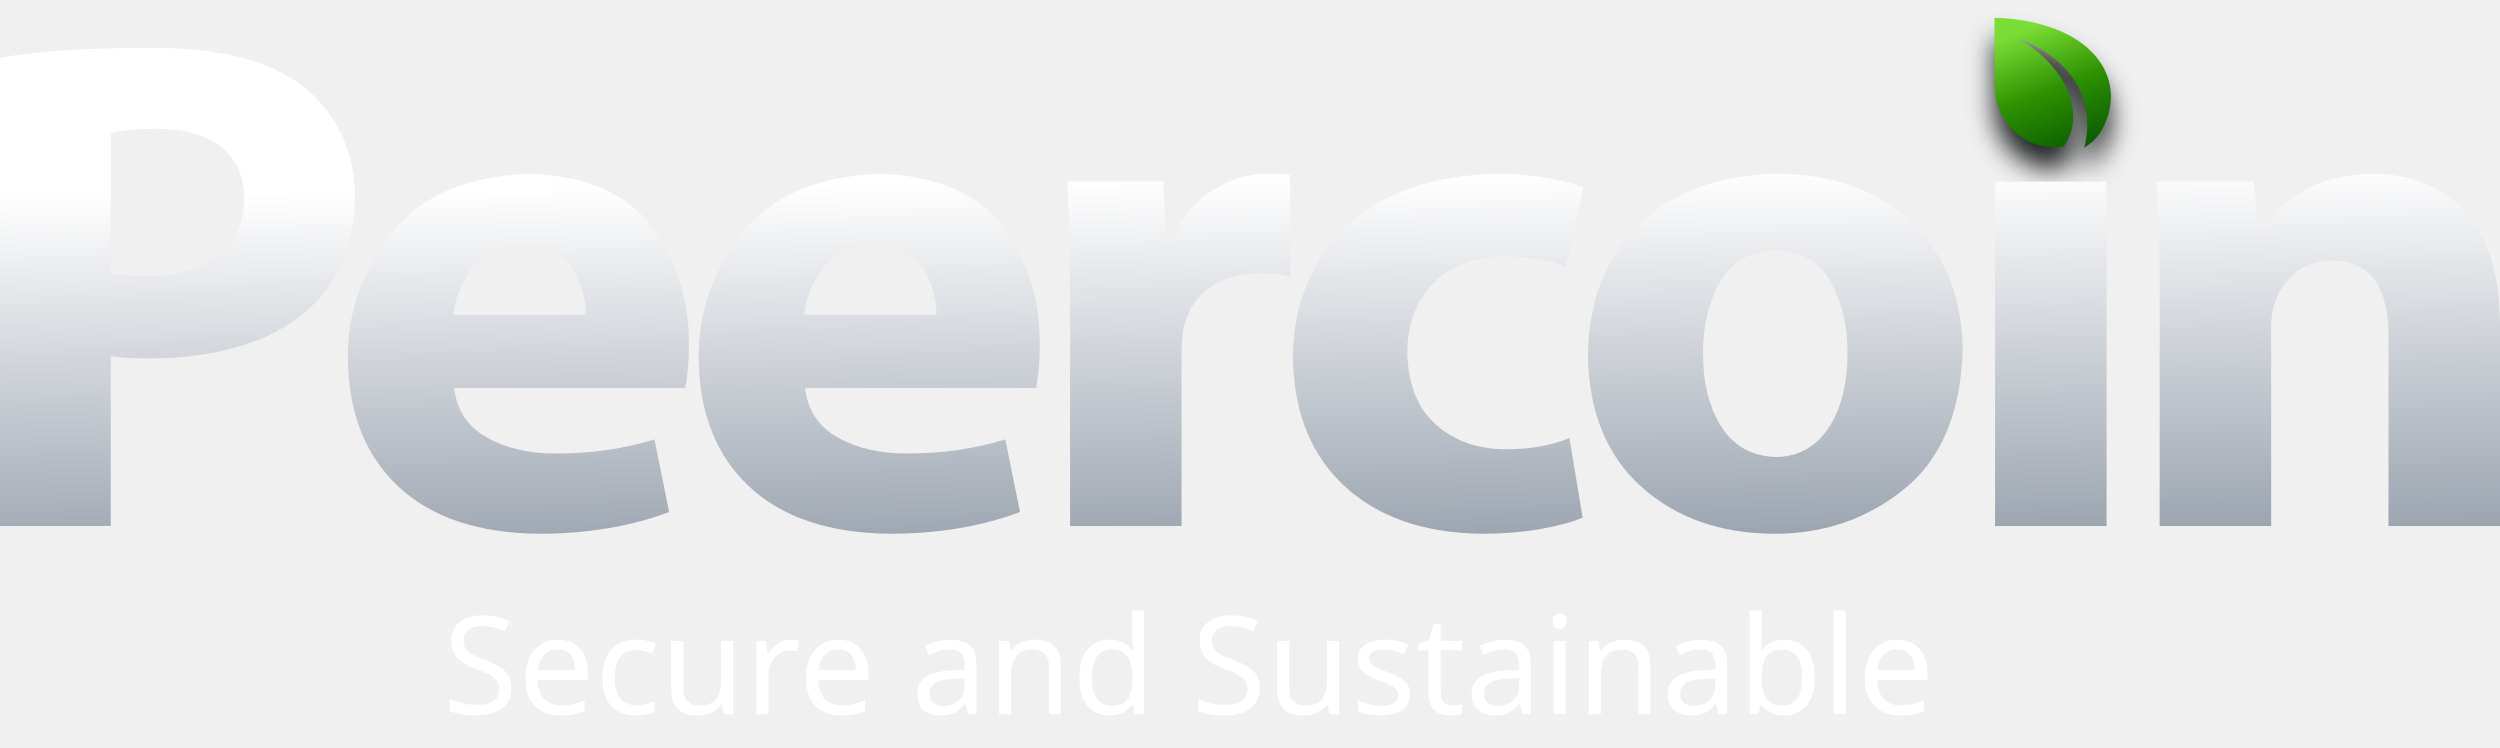
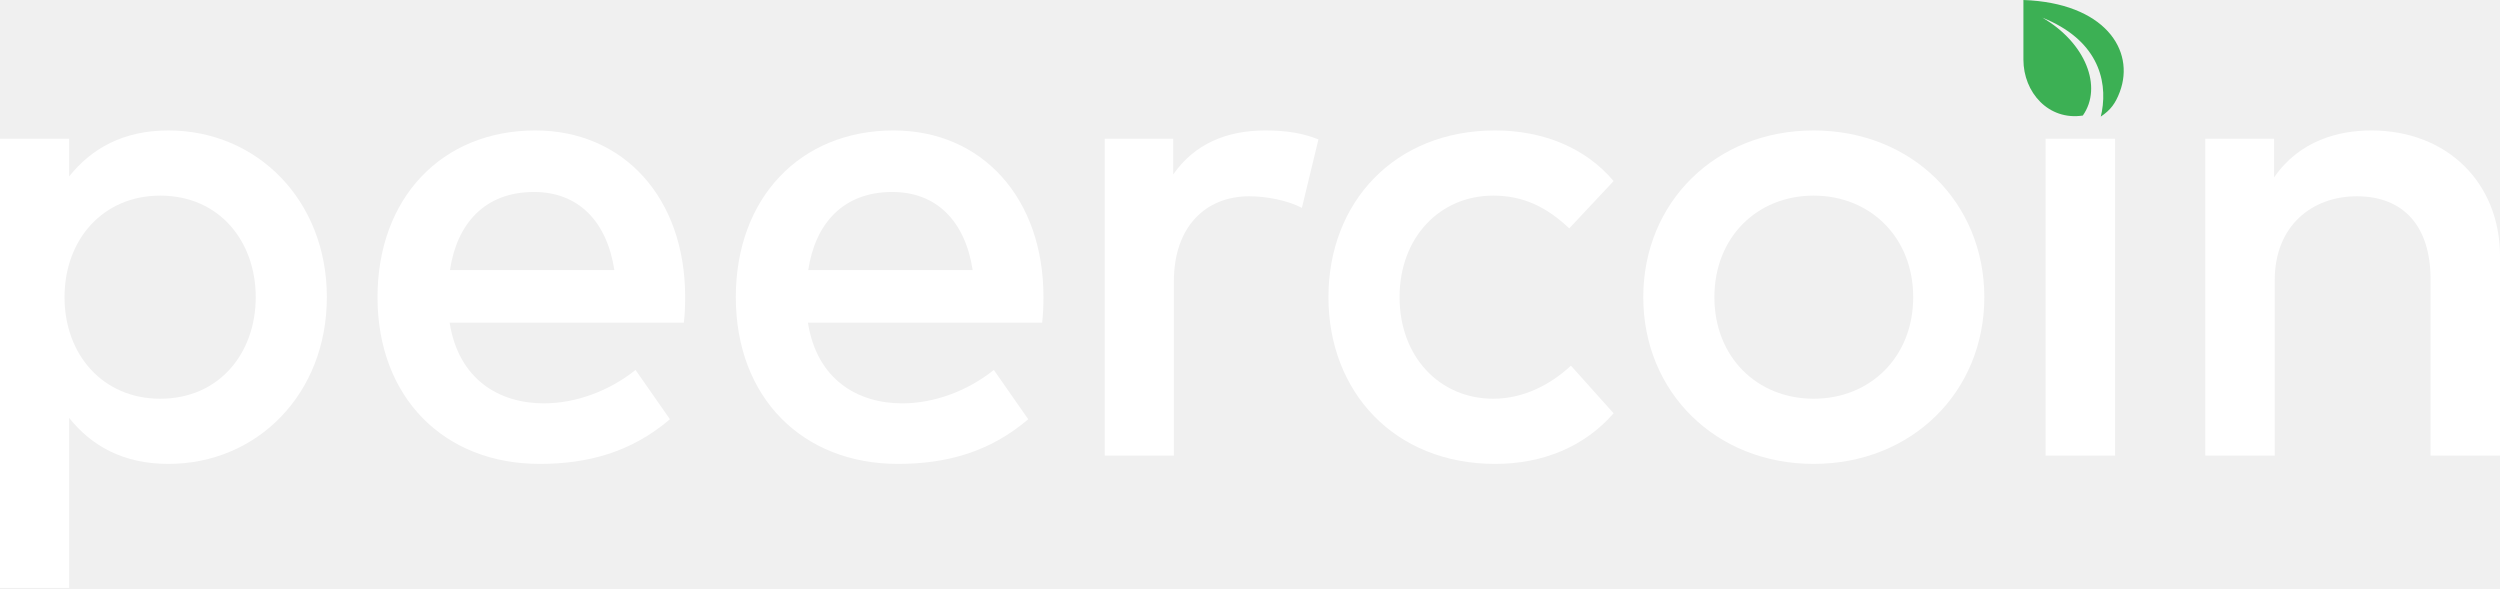
- <svg xmlns="http://www.w3.org/2000/svg" xmlns:xlink="http://www.w3.org/1999/xlink" width="585.975" height="175.22" id="svg6436" version="1.1">
-   <defs id="defs6438">
-     <linearGradient xlink:href="#linearGradient5411" id="linearGradient6504" gradientUnits="userSpaceOnUse" gradientTransform="matrix(0.2502615,0,0,0.2502615,453.8789,531.3059)" x1="788.379" y1="-2272.546" x2="772.692" y2="-2309.96" />
-     <linearGradient id="linearGradient5411">
-       <stop style="stop-color:#0b5d00;stop-opacity:1;" offset="0" id="stop5413" />
-       <stop id="stop5419" offset="0.5" style="stop-color:#2e9300;stop-opacity:1;" />
-       <stop style="stop-color:#7add36;stop-opacity:1;" offset="1" id="stop5415" />
-     </linearGradient>
-     <linearGradient xlink:href="#linearGradient5782" id="linearGradient6506" gradientUnits="userSpaceOnUse" gradientTransform="matrix(0.8719674,0,0,0.8719674,-526.1536,72.72001)" x1="1254" y1="-91.638" x2="1253" y2="-159.638" />
-     <linearGradient id="linearGradient5782">
-       <stop style="stop-color:#0e0e0e;stop-opacity:1;" offset="0" id="stop5784" />
-       <stop id="stop5790" offset="0.5" style="stop-color:#41464a;stop-opacity:1;" />
-       <stop style="stop-color:#5e666d;stop-opacity:1;" offset="1" id="stop5786" />
-     </linearGradient>
-     <linearGradient xlink:href="#linearGradient5782" id="linearGradient6508" gradientUnits="userSpaceOnUse" gradientTransform="matrix(0.8719674,0,0,0.8719674,-527.4814,72.72001)" x1="1254" y1="-91.638" x2="1253" y2="-159.638" />
-     <linearGradient id="linearGradient6977">
-       <stop style="stop-color:#0e0e0e;stop-opacity:1;" offset="0" id="stop6979" />
-       <stop id="stop6981" offset="0.5" style="stop-color:#41464a;stop-opacity:1;" />
-       <stop style="stop-color:#5e666d;stop-opacity:1;" offset="1" id="stop6983" />
-     </linearGradient>
-     <linearGradient xlink:href="#linearGradient5782" id="linearGradient6510" gradientUnits="userSpaceOnUse" gradientTransform="matrix(0.8719674,0,0,0.8719674,-527.4814,72.72001)" x1="1254" y1="-91.638" x2="1253" y2="-159.638" />
-     <linearGradient id="linearGradient6986">
-       <stop style="stop-color:#0e0e0e;stop-opacity:1;" offset="0" id="stop6988" />
-       <stop id="stop6990" offset="0.5" style="stop-color:#41464a;stop-opacity:1;" />
-       <stop style="stop-color:#5e666d;stop-opacity:1;" offset="1" id="stop6992" />
-     </linearGradient>
-     <linearGradient xlink:href="#linearGradient5782" id="linearGradient6512" gradientUnits="userSpaceOnUse" gradientTransform="matrix(0.8719674,0,0,0.8719674,-527.4814,72.72001)" x1="1254" y1="-91.638" x2="1253" y2="-159.638" />
-     <linearGradient id="linearGradient6995">
-       <stop style="stop-color:#0e0e0e;stop-opacity:1;" offset="0" id="stop6997" />
-       <stop id="stop6999" offset="0.5" style="stop-color:#41464a;stop-opacity:1;" />
-       <stop style="stop-color:#5e666d;stop-opacity:1;" offset="1" id="stop7001" />
-     </linearGradient>
-     <linearGradient xlink:href="#linearGradient5782" id="linearGradient6514" gradientUnits="userSpaceOnUse" gradientTransform="matrix(0.8719674,0,0,0.8719674,-527.4814,72.72001)" x1="1254" y1="-91.638" x2="1253" y2="-159.638" />
-     <linearGradient id="linearGradient7004">
-       <stop style="stop-color:#0e0e0e;stop-opacity:1;" offset="0" id="stop7006" />
-       <stop id="stop7008" offset="0.5" style="stop-color:#41464a;stop-opacity:1;" />
-       <stop style="stop-color:#5e666d;stop-opacity:1;" offset="1" id="stop7010" />
-     </linearGradient>
-     <linearGradient xlink:href="#linearGradient5782" id="linearGradient6516" gradientUnits="userSpaceOnUse" gradientTransform="matrix(0.8719674,0,0,0.8719674,-527.4814,72.72001)" x1="1254" y1="-91.638" x2="1253" y2="-159.638" />
-     <linearGradient id="linearGradient7013">
-       <stop style="stop-color:#0e0e0e;stop-opacity:1;" offset="0" id="stop7015" />
-       <stop id="stop7017" offset="0.5" style="stop-color:#41464a;stop-opacity:1;" />
-       <stop style="stop-color:#5e666d;stop-opacity:1;" offset="1" id="stop7019" />
-     </linearGradient>
-     <linearGradient xlink:href="#linearGradient5782" id="linearGradient6518" gradientUnits="userSpaceOnUse" gradientTransform="matrix(0.8719674,0,0,0.8719674,-527.4814,72.72001)" x1="1254" y1="-91.638" x2="1253" y2="-159.638" />
-     <linearGradient id="linearGradient7022">
-       <stop style="stop-color:#0e0e0e;stop-opacity:1;" offset="0" id="stop7024" />
-       <stop id="stop7026" offset="0.5" style="stop-color:#41464a;stop-opacity:1;" />
-       <stop style="stop-color:#5e666d;stop-opacity:1;" offset="1" id="stop7028" />
-     </linearGradient>
-     <linearGradient xlink:href="#linearGradient5782" id="linearGradient6520" gradientUnits="userSpaceOnUse" gradientTransform="matrix(0.8719674,0,0,0.8719674,-527.4814,72.72001)" x1="1254" y1="-91.638" x2="1253" y2="-159.638" />
-     <linearGradient id="linearGradient7031">
-       <stop style="stop-color:#0e0e0e;stop-opacity:1;" offset="0" id="stop7033" />
-       <stop id="stop7035" offset="0.5" style="stop-color:#41464a;stop-opacity:1;" />
-       <stop style="stop-color:#5e666d;stop-opacity:1;" offset="1" id="stop7037" />
-     </linearGradient>
-     <linearGradient xlink:href="#linearGradient5188" id="linearGradient4966" gradientUnits="userSpaceOnUse" x1="296.106" y1="640.049" x2="207.703" y2="531.183" />
-     <linearGradient id="linearGradient5188">
-       <stop id="stop5190" offset="0" style="stop-color:#ffffff;stop-opacity:1;" />
-       <stop style="stop-color:#fefae7;stop-opacity:1;" offset="0.09" id="stop5206" />
-       <stop style="stop-color:#e5c51f;stop-opacity:1;" offset="0.187" id="stop5204" />
-       <stop style="stop-color:#e1d07e;stop-opacity:1;" offset="0.328" id="stop5192" />
-       <stop style="stop-color:#ede9d6;stop-opacity:1;" offset="0.392" id="stop5194" />
-       <stop style="stop-color:#f2c92b;stop-opacity:1;" offset="0.5" id="stop5196" />
-       <stop id="stop5198" offset="0.75" style="stop-color:#d39e1d;stop-opacity:1;" />
-       <stop style="stop-color:#dfc129;stop-opacity:1;" offset="0.875" id="stop5202" />
-       <stop id="stop5200" offset="1" style="stop-color:#fff74a;stop-opacity:1;" />
-     </linearGradient>
-     <linearGradient xlink:href="#linearGradient4492" id="linearGradient4972" gradientUnits="userSpaceOnUse" x1="285.882" y1="649.423" x2="216.028" y2="536.07" />
-     <linearGradient id="linearGradient4492">
-       <stop style="stop-color:#ffffff;stop-opacity:0;" offset="0" id="stop4494" />
-       <stop id="stop4508" offset="0.019" style="stop-color:#ffffff;stop-opacity:1;" />
-       <stop id="stop4506" offset="0.038" style="stop-color:#ffffff;stop-opacity:0;" />
-       <stop id="stop4504" offset="0.265" style="stop-color:#ffffff;stop-opacity:0;" />
-       <stop id="stop4502" offset="0.342" style="stop-color:#ffffff;stop-opacity:0.65;" />
-       <stop id="stop4500" offset="0.44" style="stop-color:#ffffff;stop-opacity:0;" />
-       <stop style="stop-color:#ffffff;stop-opacity:0;" offset="1" id="stop4496" />
-     </linearGradient>
-     <radialGradient xlink:href="#linearGradient3928" id="radialGradient4974" gradientUnits="userSpaceOnUse" gradientTransform="matrix(-5.961706,0.024521,-0.01905259,-4.632192,2635.501,4658.332)" cx="309.858" cy="803.421" fx="309.858" fy="803.421" r="54.594" />
-     <linearGradient id="linearGradient3928">
-       <stop style="stop-color:#000000;stop-opacity:1;" offset="0" id="stop3930" />
-       <stop style="stop-color:#000000;stop-opacity:0;" offset="1" id="stop3932" />
-     </linearGradient>
-     <linearGradient xlink:href="#linearGradient5112" id="linearGradient4979" gradientUnits="userSpaceOnUse" x1="236.516" y1="501.526" x2="226.979" y2="650.177" />
-     <linearGradient id="linearGradient5112">
-       <stop style="stop-color:#ffffff;stop-opacity:1;" offset="0" id="stop5114" />
-       <stop id="stop5126" offset="0.125" style="stop-color:#fbeba1;stop-opacity:1;" />
-       <stop id="stop5116" offset="0.25" style="stop-color:#f8d843;stop-opacity:1;" />
-       <stop id="stop5118" offset="0.5" style="stop-color:#f2b42b;stop-opacity:1;" />
-       <stop style="stop-color:#cb9a24;stop-opacity:1;" offset="0.75" id="stop5120" />
-       <stop style="stop-color:#fff74a;stop-opacity:1;" offset="1" id="stop5122" />
-     </linearGradient>
-     <linearGradient xlink:href="#linearGradient4138" id="linearGradient4981" gradientUnits="userSpaceOnUse" x1="276.972" y1="604.87" x2="191.713" y2="459.529" />
-     <linearGradient id="linearGradient4138">
-       <stop style="stop-color:#ffffff;stop-opacity:0;" offset="0" id="stop4140" />
-       <stop id="stop4142" offset="0.112" style="stop-color:#ffffff;stop-opacity:1;" />
-       <stop id="stop4144" offset="0.317" style="stop-color:#ffffff;stop-opacity:0;" />
-       <stop id="stop4146" offset="0.392" style="stop-color:#ffffff;stop-opacity:0;" />
-       <stop id="stop4148" offset="0.564" style="stop-color:#ffffff;stop-opacity:0.65;" />
-       <stop id="stop4150" offset="0.745" style="stop-color:#ffffff;stop-opacity:0;" />
-       <stop style="stop-color:#ffffff;stop-opacity:0;" offset="1" id="stop4152" />
-     </linearGradient>
-     <linearGradient xlink:href="#linearGradient4431" id="linearGradient4984" gradientUnits="userSpaceOnUse" x1="204.085" y1="637.409" x2="282.108" y2="527.172" />
-     <linearGradient id="linearGradient4431">
-       <stop id="stop4433" offset="0" style="stop-color:#854309;stop-opacity:1;" />
-       <stop id="stop4435" offset="1" style="stop-color:#854309;stop-opacity:0;" />
-     </linearGradient>
-     <radialGradient xlink:href="#linearGradient3138" id="radialGradient4987" gradientUnits="userSpaceOnUse" gradientTransform="matrix(3.848703,0,0,3.850906,-996.6396,-2840.31)" cx="334.594" cy="835.933" fx="334.594" fy="835.933" r="54.594" />
-     <linearGradient id="linearGradient3138">
-       <stop style="stop-color:#ffffff;stop-opacity:1;" offset="0" id="stop3140" />
-       <stop style="stop-color:#ffffff;stop-opacity:0;" offset="1" id="stop3142" />
-     </linearGradient>
-     <radialGradient xlink:href="#linearGradient3138" id="radialGradient4989" gradientUnits="userSpaceOnUse" gradientTransform="matrix(1.459318,0.1782066,-0.1666364,1.36457,-12.19236,-823.6614)" cx="353.675" cy="836.442" fx="353.675" fy="836.442" r="54.594" />
-     <radialGradient xlink:href="#linearGradient4431" id="radialGradient4991" gradientUnits="userSpaceOnUse" gradientTransform="matrix(4.719478,-2.588849,2.18095,3.974823,-1880.148,-927.571)" cx="246.5" cy="497.125" fx="246.5" fy="497.125" r="61.5" />
-     <linearGradient id="linearGradient7096">
-       <stop id="stop7098" offset="0" style="stop-color:#854309;stop-opacity:1;" />
-       <stop id="stop7100" offset="1" style="stop-color:#854309;stop-opacity:0;" />
-     </linearGradient>
-     <radialGradient xlink:href="#linearGradient3138" id="radialGradient4993" gradientUnits="userSpaceOnUse" gradientTransform="matrix(4.78943,-3.604505,3.441326,4.572607,-2948.911,-1452.412)" cx="243.818" cy="697.073" fx="243.818" fy="697.073" r="61.5" />
-     <linearGradient xlink:href="#linearGradient5411" id="linearGradient4995" gradientUnits="userSpaceOnUse" gradientTransform="matrix(1.958344,0,0,1.958344,-3997.135,-492.041)" x1="2317.156" y1="570.418" x2="2286.5" y2="499.918" />
-     <linearGradient id="linearGradient7110">
-       <stop style="stop-color:#0b5d00;stop-opacity:1;" offset="0" id="stop7112" />
-       <stop id="stop7114" offset="0.5" style="stop-color:#2e9300;stop-opacity:1;" />
-       <stop style="stop-color:#7add36;stop-opacity:1;" offset="1" id="stop7116" />
-     </linearGradient>
-     <linearGradient xlink:href="#linearGradient5188" id="linearGradient4997" gradientUnits="userSpaceOnUse" gradientTransform="matrix(2.755887,0,0,2.755887,-1683.085,6883.291)" x1="753.188" y1="-2334.286" x2="802.474" y2="-2248.442" />
-     <linearGradient id="linearGradient7121">
-       <stop id="stop7123" offset="0" style="stop-color:#ffffff;stop-opacity:1;" />
-       <stop style="stop-color:#fefae7;stop-opacity:1;" offset="0.09" id="stop7125" />
-       <stop style="stop-color:#e5c51f;stop-opacity:1;" offset="0.187" id="stop7127" />
-       <stop style="stop-color:#e1d07e;stop-opacity:1;" offset="0.328" id="stop7129" />
-       <stop style="stop-color:#ede9d6;stop-opacity:1;" offset="0.392" id="stop7131" />
-       <stop style="stop-color:#f2c92b;stop-opacity:1;" offset="0.5" id="stop7133" />
-       <stop id="stop7135" offset="0.75" style="stop-color:#d39e1d;stop-opacity:1;" />
-       <stop style="stop-color:#dfc129;stop-opacity:1;" offset="0.875" id="stop7137" />
-       <stop id="stop7139" offset="1" style="stop-color:#fff74a;stop-opacity:1;" />
-     </linearGradient>
-     <radialGradient xlink:href="#linearGradient3138" id="radialGradient4999" gradientUnits="userSpaceOnUse" gradientTransform="matrix(2.457215,0.04274396,-0.05769214,3.316538,-5269.106,9191.427)" cx="2241.562" cy="-2664.511" fx="2241.562" fy="-2664.511" r="50.031" />
-     <radialGradient xlink:href="#linearGradient3138" id="radialGradient5001" gradientUnits="userSpaceOnUse" gradientTransform="matrix(35.2502,0.4895861,-1.310536,94.35862,-82841.154,246178.12)" cx="2265.416" cy="-2615.284" fx="2265.416" fy="-2615.284" r="1" />
-     <radialGradient xlink:href="#linearGradient3138" id="radialGradient5003" gradientUnits="userSpaceOnUse" gradientTransform="matrix(1.958344,0,0,1.268783,-3997.135,3871.901)" cx="2304.016" cy="-2647.568" fx="2304.016" fy="-2647.568" r="9.984" />
-     <radialGradient xlink:href="#linearGradient3138" id="radialGradient5005" gradientUnits="userSpaceOnUse" gradientTransform="matrix(7.303814,-0.1518444,0.2325872,11.18759,-15845.622,30278.589)" cx="2331.159" cy="-2626.238" fx="2331.159" fy="-2626.238" r="5.703" />
-     <radialGradient xlink:href="#linearGradient3138" id="radialGradient5007" gradientUnits="userSpaceOnUse" gradientTransform="matrix(1.958344,0,0,3.030058,-3997.135,8509.09)" cx="2310.656" cy="-2614.519" fx="2310.656" fy="-2614.519" r="13.117" />
-     <radialGradient xlink:href="#linearGradient3138" id="radialGradient5009" gradientUnits="userSpaceOnUse" gradientTransform="matrix(14.198,1.958344,-3.32389,24.0982,-39878.513,57477.899)" cx="2242.503" cy="-2537.988" fx="2242.503" fy="-2537.988" r="1" />
-     <radialGradient xlink:href="#linearGradient3138" id="radialGradient5011" gradientUnits="userSpaceOnUse" gradientTransform="matrix(18.60427,1.958344,-2.546599,24.19269,-48166.974,57673.025)" cx="2265.334" cy="-2537.988" fx="2265.334" fy="-2537.988" r="1" />
-     <linearGradient xlink:href="#linearGradient5233" id="linearGradient5013" gradientUnits="userSpaceOnUse" gradientTransform="matrix(2.755887,0,0,2.755887,-1683.085,6883.291)" x1="832.065" y1="-2337.839" x2="730.703" y2="-2204.385" />
-     <linearGradient id="linearGradient5233">
-       <stop id="stop5235" offset="0" style="stop-color:#ffffff;stop-opacity:0;" />
-       <stop style="stop-color:#ffffff;stop-opacity:1;" offset="0.084" id="stop5237" />
-       <stop style="stop-color:#ffffff;stop-opacity:0;" offset="0.18" id="stop5239" />
-       <stop style="stop-color:#ffffff;stop-opacity:0;" offset="0.265" id="stop5241" />
-       <stop style="stop-color:#ffffff;stop-opacity:0.65;" offset="0.342" id="stop5243" />
-       <stop style="stop-color:#ffffff;stop-opacity:0;" offset="0.529" id="stop5245" />
-       <stop id="stop5247" offset="1" style="stop-color:#ffffff;stop-opacity:0;" />
-     </linearGradient>
-     <clipPath clipPathUnits="userSpaceOnUse" id="clipPath7535">
-       <path transform="matrix(1.363596,-0.7872726,0.7872726,1.363596,-698.2452,-362.6435)" style="font-size:146.437px;font-style:normal;font-variant:normal;font-weight:normal;font-stretch:normal;line-height:125%;letter-spacing:0px;word-spacing:0px;fill:url(#linearGradient7539);fill-opacity:1;stroke:none;font-family:Sans;-inkscape-font-specification:Sans" id="path7537" d="m 316,588.862 a 69.5,69.5 0 1 1 -139,0 69.5,69.5 0 1 1 139,0 z" />
-     </clipPath>
-     <linearGradient xlink:href="#linearGradient5188" id="linearGradient7702" gradientUnits="userSpaceOnUse" x1="296.106" y1="640.049" x2="207.703" y2="531.183" />
-     <linearGradient xlink:href="#linearGradient4492" id="linearGradient7704" gradientUnits="userSpaceOnUse" x1="285.882" y1="649.423" x2="216.028" y2="536.07" />
-     <radialGradient xlink:href="#linearGradient3928" id="radialGradient7706" gradientUnits="userSpaceOnUse" gradientTransform="matrix(-5.961706,0.024521,-0.01905259,-4.632192,2635.501,4658.332)" cx="309.858" cy="803.421" fx="309.858" fy="803.421" r="54.594" />
-     <linearGradient xlink:href="#linearGradient5112" id="linearGradient7708" gradientUnits="userSpaceOnUse" x1="236.516" y1="501.526" x2="226.979" y2="650.177" />
-     <linearGradient xlink:href="#linearGradient4138" id="linearGradient7710" gradientUnits="userSpaceOnUse" x1="276.972" y1="604.87" x2="191.713" y2="459.529" />
-     <linearGradient xlink:href="#linearGradient4431" id="linearGradient7712" gradientUnits="userSpaceOnUse" x1="204.085" y1="637.409" x2="282.108" y2="527.172" />
-     <radialGradient xlink:href="#linearGradient3138" id="radialGradient7714" gradientUnits="userSpaceOnUse" gradientTransform="matrix(3.848703,0,0,3.850906,-996.6396,-2840.31)" cx="334.594" cy="835.933" fx="334.594" fy="835.933" r="54.594" />
-     <radialGradient xlink:href="#linearGradient3138" id="radialGradient7716" gradientUnits="userSpaceOnUse" gradientTransform="matrix(1.459318,0.1782066,-0.1666364,1.36457,-12.19236,-823.6614)" cx="353.675" cy="836.442" fx="353.675" fy="836.442" r="54.594" />
-     <radialGradient xlink:href="#linearGradient4431" id="radialGradient7718" gradientUnits="userSpaceOnUse" gradientTransform="matrix(4.719478,-2.588849,2.18095,3.974823,-1880.148,-927.571)" cx="246.5" cy="497.125" fx="246.5" fy="497.125" r="61.5" />
-     <radialGradient xlink:href="#linearGradient3138" id="radialGradient7720" gradientUnits="userSpaceOnUse" gradientTransform="matrix(4.78943,-3.604505,3.441326,4.572607,-2948.911,-1452.412)" cx="243.818" cy="697.073" fx="243.818" fy="697.073" r="61.5" />
-     <linearGradient xlink:href="#linearGradient5411" id="linearGradient7722" gradientUnits="userSpaceOnUse" gradientTransform="matrix(1.958344,0,0,1.958344,-3997.135,-492.041)" x1="2317.156" y1="570.418" x2="2286.5" y2="499.918" />
-     <linearGradient xlink:href="#linearGradient5188" id="linearGradient7724" gradientUnits="userSpaceOnUse" gradientTransform="matrix(2.755887,0,0,2.755887,-1683.085,6883.291)" x1="753.188" y1="-2334.286" x2="802.474" y2="-2248.442" />
-     <radialGradient xlink:href="#linearGradient3138" id="radialGradient7726" gradientUnits="userSpaceOnUse" gradientTransform="matrix(2.457215,0.04274396,-0.05769214,3.316538,-5269.106,9191.427)" cx="2241.562" cy="-2664.511" fx="2241.562" fy="-2664.511" r="50.031" />
-     <radialGradient xlink:href="#linearGradient3138" id="radialGradient7728" gradientUnits="userSpaceOnUse" gradientTransform="matrix(35.2502,0.4895861,-1.310536,94.35862,-82841.154,246178.12)" cx="2265.416" cy="-2615.284" fx="2265.416" fy="-2615.284" r="1" />
-     <radialGradient xlink:href="#linearGradient3138" id="radialGradient7730" gradientUnits="userSpaceOnUse" gradientTransform="matrix(1.958344,0,0,1.268783,-3997.135,3871.901)" cx="2304.016" cy="-2647.568" fx="2304.016" fy="-2647.568" r="9.984" />
-     <radialGradient xlink:href="#linearGradient3138" id="radialGradient7732" gradientUnits="userSpaceOnUse" gradientTransform="matrix(7.303814,-0.1518444,0.2325872,11.18759,-15845.622,30278.589)" cx="2331.159" cy="-2626.238" fx="2331.159" fy="-2626.238" r="5.703" />
-     <radialGradient xlink:href="#linearGradient3138" id="radialGradient7734" gradientUnits="userSpaceOnUse" gradientTransform="matrix(1.958344,0,0,3.030058,-3997.135,8509.09)" cx="2310.656" cy="-2614.519" fx="2310.656" fy="-2614.519" r="13.117" />
-     <radialGradient xlink:href="#linearGradient3138" id="radialGradient7736" gradientUnits="userSpaceOnUse" gradientTransform="matrix(14.198,1.958344,-3.32389,24.0982,-39878.513,57477.899)" cx="2242.503" cy="-2537.988" fx="2242.503" fy="-2537.988" r="1" />
-     <radialGradient xlink:href="#linearGradient3138" id="radialGradient7738" gradientUnits="userSpaceOnUse" gradientTransform="matrix(18.60427,1.958344,-2.546599,24.19269,-48166.974,57673.025)" cx="2265.334" cy="-2537.988" fx="2265.334" fy="-2537.988" r="1" />
-     <linearGradient xlink:href="#linearGradient5233" id="linearGradient7740" gradientUnits="userSpaceOnUse" gradientTransform="matrix(2.755887,0,0,2.755887,-1683.085,6883.291)" x1="832.065" y1="-2337.839" x2="730.703" y2="-2204.385" />
-     <linearGradient xlink:href="#linearGradient5411" id="linearGradient7742" gradientUnits="userSpaceOnUse" gradientTransform="matrix(0.2502615,0,0,0.2502615,453.8789,531.3059)" x1="788.379" y1="-2272.546" x2="772.692" y2="-2309.96" />
-     <linearGradient xlink:href="#linearGradient5782" id="linearGradient7744" gradientUnits="userSpaceOnUse" gradientTransform="matrix(0.8719674,0,0,0.8719674,-526.1536,72.72001)" x1="1254" y1="-91.638" x2="1253" y2="-159.638" />
-     <linearGradient xlink:href="#linearGradient5782" id="linearGradient7746" gradientUnits="userSpaceOnUse" gradientTransform="matrix(0.8719674,0,0,0.8719674,-527.4814,72.72001)" x1="1254" y1="-91.638" x2="1253" y2="-159.638" />
-     <linearGradient xlink:href="#linearGradient5782" id="linearGradient7748" gradientUnits="userSpaceOnUse" gradientTransform="matrix(0.8719674,0,0,0.8719674,-527.4814,72.72001)" x1="1254" y1="-91.638" x2="1253" y2="-159.638" />
-     <linearGradient xlink:href="#linearGradient5782" id="linearGradient7750" gradientUnits="userSpaceOnUse" gradientTransform="matrix(0.8719674,0,0,0.8719674,-527.4814,72.72001)" x1="1254" y1="-91.638" x2="1253" y2="-159.638" />
-     <linearGradient xlink:href="#linearGradient5782" id="linearGradient7752" gradientUnits="userSpaceOnUse" gradientTransform="matrix(0.8719674,0,0,0.8719674,-527.4814,72.72001)" x1="1254" y1="-91.638" x2="1253" y2="-159.638" />
-     <linearGradient xlink:href="#linearGradient5782" id="linearGradient7754" gradientUnits="userSpaceOnUse" gradientTransform="matrix(0.8719674,0,0,0.8719674,-527.4814,72.72001)" x1="1254" y1="-91.638" x2="1253" y2="-159.638" />
-     <linearGradient xlink:href="#linearGradient5782" id="linearGradient7756" gradientUnits="userSpaceOnUse" gradientTransform="matrix(0.8719674,0,0,0.8719674,-527.4814,72.72001)" x1="1254" y1="-91.638" x2="1253" y2="-159.638" />
-     <linearGradient xlink:href="#linearGradient5782" id="linearGradient7758" gradientUnits="userSpaceOnUse" gradientTransform="matrix(0.8719674,0,0,0.8719674,-527.4814,72.72001)" x1="1254" y1="-91.638" x2="1253" y2="-159.638" />
-     <filter id="filter6103-6" x="-0.276" width="1.553" y="-0.238" height="1.476" color-interpolation-filters="sRGB">
-       <feGaussianBlur stdDeviation="1.17" id="feGaussianBlur6105-7" />
-     </filter>
-     <linearGradient xlink:href="#linearGradient5411-8" id="linearGradient7982" gradientUnits="userSpaceOnUse" gradientTransform="matrix(0.770624,0,0,0.770624,842.0342,2313.57)" x1="788.379" y1="-2272.546" x2="772.692" y2="-2309.96" />
-     <linearGradient id="linearGradient5411-8">
-       <stop style="stop-color:#0b5d00;stop-opacity:1;" offset="0" id="stop5413-3" />
-       <stop id="stop5419-6" offset="0.5" style="stop-color:#2e9300;stop-opacity:1;" />
-       <stop style="stop-color:#7add36;stop-opacity:1;" offset="1" id="stop5415-4" />
-     </linearGradient>
-     <linearGradient xlink:href="#linearGradient6502" id="linearGradient8033" gradientUnits="userSpaceOnUse" gradientTransform="matrix(2.685027,0,0,2.685027,-2175.755,901.4583)" x1="1254" y1="-91.638" x2="1253" y2="-159.638" />
-     <linearGradient id="linearGradient6502">
-       <stop id="stop6504" offset="0" style="stop-color:#99a2ae;stop-opacity:1;" />
-       <stop style="stop-color:#ffffff;stop-opacity:1;" offset="0.5" id="stop6506" />
-       <stop id="stop6508" offset="1" style="stop-color:#ffffff;stop-opacity:1;" />
-     </linearGradient>
-     <linearGradient xlink:href="#linearGradient6502" id="linearGradient8030" gradientUnits="userSpaceOnUse" gradientTransform="matrix(2.685027,0,0,2.685027,-2179.844,901.4583)" x1="1254" y1="-91.638" x2="1253" y2="-159.638" />
-     <linearGradient id="linearGradient8911">
-       <stop id="stop8913" offset="0" style="stop-color:#99a2ae;stop-opacity:1;" />
-       <stop style="stop-color:#ffffff;stop-opacity:1;" offset="0.5" id="stop8915" />
-       <stop id="stop8917" offset="1" style="stop-color:#ffffff;stop-opacity:1;" />
-     </linearGradient>
-     <linearGradient xlink:href="#linearGradient6502" id="linearGradient8027" gradientUnits="userSpaceOnUse" gradientTransform="matrix(2.685027,0,0,2.685027,-2179.844,901.4583)" x1="1254" y1="-91.638" x2="1253" y2="-159.638" />
-     <linearGradient id="linearGradient8920">
-       <stop id="stop8922" offset="0" style="stop-color:#99a2ae;stop-opacity:1;" />
-       <stop style="stop-color:#ffffff;stop-opacity:1;" offset="0.5" id="stop8924" />
-       <stop id="stop8926" offset="1" style="stop-color:#ffffff;stop-opacity:1;" />
-     </linearGradient>
-     <linearGradient xlink:href="#linearGradient6502" id="linearGradient8024" gradientUnits="userSpaceOnUse" gradientTransform="matrix(2.685027,0,0,2.685027,-2179.844,901.4583)" x1="1254" y1="-91.638" x2="1253" y2="-159.638" />
-     <linearGradient id="linearGradient8929">
-       <stop id="stop8931" offset="0" style="stop-color:#99a2ae;stop-opacity:1;" />
-       <stop style="stop-color:#ffffff;stop-opacity:1;" offset="0.5" id="stop8933" />
-       <stop id="stop8935" offset="1" style="stop-color:#ffffff;stop-opacity:1;" />
-     </linearGradient>
-     <linearGradient xlink:href="#linearGradient6502" id="linearGradient8021" gradientUnits="userSpaceOnUse" gradientTransform="matrix(2.685027,0,0,2.685027,-2179.844,901.4583)" x1="1254" y1="-91.638" x2="1253" y2="-159.638" />
-     <linearGradient id="linearGradient8938">
-       <stop id="stop8940" offset="0" style="stop-color:#99a2ae;stop-opacity:1;" />
-       <stop style="stop-color:#ffffff;stop-opacity:1;" offset="0.5" id="stop8942" />
-       <stop id="stop8944" offset="1" style="stop-color:#ffffff;stop-opacity:1;" />
-     </linearGradient>
-     <linearGradient xlink:href="#linearGradient6502" id="linearGradient8018" gradientUnits="userSpaceOnUse" gradientTransform="matrix(2.685027,0,0,2.685027,-2179.844,901.4583)" x1="1254" y1="-91.638" x2="1253" y2="-159.638" />
-     <linearGradient id="linearGradient8947">
-       <stop id="stop8949" offset="0" style="stop-color:#99a2ae;stop-opacity:1;" />
-       <stop style="stop-color:#ffffff;stop-opacity:1;" offset="0.5" id="stop8951" />
-       <stop id="stop8953" offset="1" style="stop-color:#ffffff;stop-opacity:1;" />
-     </linearGradient>
-     <linearGradient xlink:href="#linearGradient6502" id="linearGradient8015" gradientUnits="userSpaceOnUse" gradientTransform="matrix(2.685027,0,0,2.685027,-2179.844,901.4583)" x1="1254" y1="-91.638" x2="1253" y2="-159.638" />
-     <linearGradient id="linearGradient8956">
-       <stop id="stop8958" offset="0" style="stop-color:#99a2ae;stop-opacity:1;" />
-       <stop style="stop-color:#ffffff;stop-opacity:1;" offset="0.5" id="stop8960" />
-       <stop id="stop8962" offset="1" style="stop-color:#ffffff;stop-opacity:1;" />
-     </linearGradient>
-     <linearGradient xlink:href="#linearGradient6502" id="linearGradient8012" gradientUnits="userSpaceOnUse" gradientTransform="matrix(2.685027,0,0,2.685027,-2179.844,901.4583)" x1="1254" y1="-91.638" x2="1253" y2="-159.638" />
-     <linearGradient id="linearGradient8965">
-       <stop id="stop8967" offset="0" style="stop-color:#99a2ae;stop-opacity:1;" />
-       <stop style="stop-color:#ffffff;stop-opacity:1;" offset="0.5" id="stop8969" />
-       <stop id="stop8971" offset="1" style="stop-color:#ffffff;stop-opacity:1;" />
-     </linearGradient>
-     <linearGradient y2="-159.638" x2="1253" y1="-91.638" x1="1254" gradientTransform="matrix(2.685027,0,0,2.685027,-2179.844,901.4583)" gradientUnits="userSpaceOnUse" id="linearGradient8985" xlink:href="#linearGradient6502" />
-     <linearGradient xlink:href="#linearGradient6502" id="linearGradient3214" gradientUnits="userSpaceOnUse" gradientTransform="matrix(2.685027,0,0,2.685027,-2960.391,974.833)" x1="1254" y1="-91.638" x2="1253" y2="-159.638" />
-     <linearGradient xlink:href="#linearGradient6502" id="linearGradient3217" gradientUnits="userSpaceOnUse" gradientTransform="matrix(2.685027,0,0,2.685027,-2960.391,974.833)" x1="1254" y1="-91.638" x2="1253" y2="-159.638" />
-     <linearGradient xlink:href="#linearGradient6502" id="linearGradient3220" gradientUnits="userSpaceOnUse" gradientTransform="matrix(2.685027,0,0,2.685027,-2960.391,974.833)" x1="1254" y1="-91.638" x2="1253" y2="-159.638" />
-     <linearGradient xlink:href="#linearGradient6502" id="linearGradient3223" gradientUnits="userSpaceOnUse" gradientTransform="matrix(2.685027,0,0,2.685027,-2960.391,974.833)" x1="1254" y1="-91.638" x2="1253" y2="-159.638" />
-     <linearGradient xlink:href="#linearGradient6502" id="linearGradient3226" gradientUnits="userSpaceOnUse" gradientTransform="matrix(2.685027,0,0,2.685027,-2960.391,974.833)" x1="1254" y1="-91.638" x2="1253" y2="-159.638" />
-     <linearGradient xlink:href="#linearGradient6502" id="linearGradient3229" gradientUnits="userSpaceOnUse" gradientTransform="matrix(2.685027,0,0,2.685027,-2960.391,974.833)" x1="1254" y1="-91.638" x2="1253" y2="-159.638" />
-     <linearGradient xlink:href="#linearGradient6502" id="linearGradient3232" gradientUnits="userSpaceOnUse" gradientTransform="matrix(2.685027,0,0,2.685027,-2960.391,974.833)" x1="1254" y1="-91.638" x2="1253" y2="-159.638" />
-     <linearGradient xlink:href="#linearGradient6502" id="linearGradient3235" gradientUnits="userSpaceOnUse" gradientTransform="matrix(2.685027,0,0,2.685027,-2956.302,974.833)" x1="1254" y1="-91.638" x2="1253" y2="-159.638" />
-     <linearGradient xlink:href="#linearGradient5411-8" id="linearGradient3238" gradientUnits="userSpaceOnUse" gradientTransform="matrix(0.770624,0,0,0.770624,61.48736,2386.945)" x1="788.379" y1="-2272.546" x2="772.692" y2="-2309.96" />
-   </defs>
-   <g id="layer1" transform="translate(-1.81554,-279.9809)">
-     <g id="g3242" transform="matrix(1,0,0,0.9602998,-196.1944,-289.3572)">
-       <path transform="matrix(2.685027,0,0,2.685027,-225.0228,-1042.245)" id="path7762" d="m 331.666,612.594 c 8.191,0.293 11.349,5.056 9.763,9.306 -0.449,1.183 -0.926,1.83 -1.931,2.504 0.041,-0.17 0.083,-0.342 0.115,-0.516 0.594,-3.316 -0.531,-7.305 -6.036,-9.509 4.379,2.525 6.146,7.017 4.104,9.917 -3.476,0.529 -6.016,-2.346 -6.016,-5.66 z" style="font-size:146.437px;font-style:normal;font-variant:normal;font-weight:normal;font-stretch:normal;line-height:125%;letter-spacing:0px;word-spacing:0px;fill:#222425;fill-opacity:1;stroke:none;filter:url(#filter6103-6);font-family:Sans;-inkscape-font-specification:Sans" />
-       <path style="font-size:146.437px;font-style:normal;font-variant:normal;font-weight:normal;font-stretch:normal;line-height:125%;letter-spacing:0px;word-spacing:0px;fill:url(#linearGradient3238);fill-opacity:1;stroke:none;font-family:Sans;-inkscape-font-specification:Sans" d="m 665.511,597.217 c 21.992,0.788 30.472,13.574 26.215,24.986 -1.206,3.175 -2.488,4.913 -5.183,6.724 0.11,-0.458 0.223,-0.918 0.308,-1.386 1.595,-8.903 -1.427,-19.615 -16.206,-25.532 11.758,6.779 16.503,18.841 11.02,26.627 -9.333,1.421 -16.154,-6.3 -16.154,-15.196 z" id="path7764" />
-       <path id="path7766" style="font-size:64.031px;font-style:normal;font-variant:normal;font-weight:bold;font-stretch:normal;text-align:center;line-height:125%;letter-spacing:-3.14px;word-spacing:0px;text-anchor:middle;fill:url(#linearGradient3235);fill-opacity:1;stroke:none;font-family:Myriad Pro;-inkscape-font-specification:Myriad Pro Bold" d="m 198.01,721.269 25.96,0 0,-41.433 c 1.21,0.172 2.571,0.301 4.083,0.387 1.511,0.086 3.13,0.129 4.857,0.129 7.779,0.018 14.871,-0.963 21.275,-2.944 6.404,-1.981 11.863,-5.068 16.375,-9.262 3.453,-3.295 6.089,-7.278 7.908,-11.949 1.819,-4.67 2.736,-9.857 2.751,-15.559 -0.054,-5.716 -1.193,-10.874 -3.417,-15.473 -2.225,-4.599 -5.212,-8.381 -8.961,-11.347 -3.85,-3.094 -8.7,-5.415 -14.549,-6.963 -5.849,-1.547 -12.805,-2.321 -20.867,-2.321 -7.966,0.015 -14.857,0.244 -20.674,0.688 -5.817,0.444 -10.731,1.017 -14.742,1.719 z m 25.96,-95.932 c 0.945,-0.269 2.321,-0.505 4.126,-0.709 1.805,-0.204 4.04,-0.312 6.705,-0.322 6.569,0.043 11.612,1.547 15.129,4.513 3.517,2.966 5.294,7.135 5.33,12.507 -0.067,5.978 -2.081,10.613 -6.039,13.904 -3.958,3.292 -9.452,4.961 -16.483,5.007 -1.881,0.003 -3.535,-0.046 -4.964,-0.15 -1.429,-0.104 -2.697,-0.283 -3.804,-0.537 z" />
-       <path id="path7768" style="font-size:64.031px;font-style:normal;font-variant:normal;font-weight:bold;font-stretch:normal;text-align:center;line-height:125%;letter-spacing:-3.14px;word-spacing:0px;text-anchor:middle;fill:url(#linearGradient3232);fill-opacity:1;stroke:none;font-family:Myriad Pro;-inkscape-font-specification:Myriad Pro Bold" d="m 358.63,687.572 c 0.185,-0.978 0.372,-2.375 0.559,-4.191 0.185,-1.816 0.286,-3.857 0.301,-6.125 0.137,-10.849 -2.715,-20.441 -8.553,-28.775 -5.838,-8.335 -15.48,-12.726 -28.926,-13.174 -14.556,0.537 -25.287,5.351 -32.192,14.441 -6.906,9.09 -10.33,19.234 -10.272,30.43 0.086,13.299 3.997,23.75 11.734,31.354 7.736,7.604 18.782,11.479 33.138,11.626 5.695,-0.009 11.11,-0.466 16.247,-1.375 5.136,-0.91 9.864,-2.228 14.184,-3.954 l -3.438,-17.708 c -3.492,1.121 -7.124,1.974 -10.896,2.557 -3.772,0.584 -7.876,0.877 -12.314,0.881 -6.275,0.012 -11.648,-1.3 -16.118,-3.933 -4.47,-2.632 -7.006,-6.651 -7.607,-12.056 z m -54.327,-17.88 c 0.286,-3.793 1.69,-7.511 4.212,-11.153 2.522,-3.643 6.504,-5.598 11.949,-5.867 5.881,0.312 9.849,2.353 11.905,6.125 2.056,3.772 3.016,7.403 2.88,10.896 z" />
-       <path id="path7770" style="font-size:64.031px;font-style:normal;font-variant:normal;font-weight:bold;font-stretch:normal;text-align:center;line-height:125%;letter-spacing:-3.14px;word-spacing:0px;text-anchor:middle;fill:url(#linearGradient3229);fill-opacity:1;stroke:none;font-family:Myriad Pro;-inkscape-font-specification:Myriad Pro Bold" d="m 440.862,687.572 c 0.185,-0.978 0.372,-2.375 0.559,-4.191 0.185,-1.816 0.286,-3.857 0.301,-6.125 0.137,-10.849 -2.715,-20.441 -8.553,-28.775 -5.838,-8.335 -15.48,-12.726 -28.926,-13.174 -14.556,0.537 -25.287,5.351 -32.192,14.441 -6.906,9.09 -10.33,19.234 -10.272,30.43 0.086,13.299 3.997,23.75 11.734,31.354 7.736,7.604 18.782,11.479 33.138,11.626 5.695,-0.009 11.11,-0.466 16.247,-1.375 5.136,-0.91 9.864,-2.228 14.184,-3.954 l -3.438,-17.708 c -3.492,1.121 -7.124,1.974 -10.896,2.557 -3.772,0.584 -7.876,0.877 -12.314,0.881 -6.275,0.012 -11.648,-1.3 -16.118,-3.933 -4.47,-2.632 -7.006,-6.651 -7.607,-12.056 z m -54.327,-17.88 c 0.286,-3.793 1.69,-7.511 4.212,-11.153 2.522,-3.643 6.504,-5.598 11.949,-5.867 5.881,0.312 9.85,2.353 11.905,6.125 2.056,3.772 3.016,7.403 2.88,10.896 z" />
-       <path id="path7772" style="font-size:64.031px;font-style:normal;font-variant:normal;font-weight:bold;font-stretch:normal;text-align:center;line-height:125%;letter-spacing:-3.14px;word-spacing:0px;text-anchor:middle;fill:url(#linearGradient3226);fill-opacity:1;stroke:none;font-family:Myriad Pro;-inkscape-font-specification:Myriad Pro Bold" d="m 448.824,721.269 26.132,0 0,-42.637 c 0,-1.039 0.043,-2.056 0.129,-3.052 0.086,-0.996 0.215,-1.927 0.387,-2.794 0.895,-4.087 2.887,-7.303 5.974,-9.649 3.087,-2.346 7.056,-3.542 11.906,-3.589 1.454,0.003 2.758,0.083 3.911,0.236 1.153,0.154 2.199,0.362 3.137,0.623 l 0,-24.757 c -0.906,-0.164 -1.759,-0.265 -2.557,-0.301 -0.799,-0.036 -1.78,-0.05 -2.944,-0.043 -4.212,-0.039 -8.467,1.329 -12.765,4.105 -4.298,2.776 -7.608,7.196 -9.929,13.259 l -0.688,0 -0.859,-15.473 -22.522,0 c 0.18,3.539 0.337,7.507 0.473,11.906 0.137,4.398 0.207,9.656 0.215,15.774 z" />
-       <path id="path7774" style="font-size:64.031px;font-style:normal;font-variant:normal;font-weight:bold;font-stretch:normal;text-align:center;line-height:125%;letter-spacing:-3.14px;word-spacing:0px;text-anchor:middle;fill:url(#linearGradient3223);fill-opacity:1;stroke:none;font-family:Myriad Pro;-inkscape-font-specification:Myriad Pro Bold" d="m 565.872,699.779 c -1.966,0.867 -4.18,1.54 -6.641,2.02 -2.461,0.48 -5.233,0.724 -8.317,0.731 -6.526,-0.015 -11.956,-2.006 -16.29,-5.974 -4.334,-3.969 -6.583,-9.828 -6.748,-17.579 0,-6.999 2.017,-12.643 6.039,-16.934 4.022,-4.291 9.517,-6.497 16.483,-6.619 3.424,0.022 6.332,0.279 8.725,0.774 2.393,0.494 4.355,1.096 5.888,1.805 l 4.126,-19.427 c -2.808,-1.039 -5.96,-1.841 -9.456,-2.407 -3.496,-0.566 -6.992,-0.852 -10.487,-0.86 -15.695,0.326 -27.629,4.703 -35.803,13.131 -8.174,8.428 -12.285,18.951 -12.335,31.569 0.158,13.381 4.184,23.883 12.078,31.505 7.894,7.622 18.711,11.504 32.45,11.648 5.046,-0.036 9.61,-0.437 13.689,-1.203 4.08,-0.767 7.31,-1.683 9.692,-2.751 z" />
-       <path id="path7776" style="font-size:64.031px;font-style:normal;font-variant:normal;font-weight:bold;font-stretch:normal;text-align:center;line-height:125%;letter-spacing:-3.14px;word-spacing:0px;text-anchor:middle;fill:url(#linearGradient3220);fill-opacity:1;stroke:none;font-family:Myriad Pro;-inkscape-font-specification:Myriad Pro Bold" d="m 615.065,635.308 c -13.679,0.158 -24.531,4.184 -32.558,12.078 -8.027,7.894 -12.131,18.711 -12.314,32.45 0.276,13.689 4.452,24.305 12.529,31.848 8.077,7.543 18.399,11.368 30.968,11.476 11.701,0.054 21.909,-3.578 30.624,-10.896 8.714,-7.317 13.291,-18.643 13.732,-33.976 -0.18,-12.848 -4.119,-23.17 -11.819,-30.967 -7.701,-7.797 -18.088,-11.802 -31.161,-12.013 z m -0.688,18.568 c 5.885,0.269 10.147,2.912 12.787,7.93 2.64,5.018 3.936,10.799 3.89,17.343 -0.062,7.672 -1.573,13.775 -4.535,18.31 -2.962,4.534 -7.01,6.855 -12.142,6.963 -5.606,-0.15 -9.868,-2.557 -12.787,-7.221 -2.919,-4.663 -4.388,-10.681 -4.406,-18.052 -0.067,-6.468 1.228,-12.228 3.89,-17.278 2.661,-5.05 7.095,-7.715 13.302,-7.994 z" />
-       <path style="font-size:64.031px;font-style:normal;font-variant:normal;font-weight:bold;font-stretch:normal;text-align:center;line-height:125%;letter-spacing:-3.14px;word-spacing:0px;text-anchor:middle;fill:url(#linearGradient3217);fill-opacity:1;stroke:none;font-family:Myriad Pro;-inkscape-font-specification:Myriad Pro Bold" d="m 691.766,721.269 0,-84.07 -26.132,0 0,84.07 z" id="path7778" />
-       <path id="path7780" style="font-size:64.031px;font-style:normal;font-variant:normal;font-weight:bold;font-stretch:normal;text-align:center;line-height:125%;letter-spacing:-3.14px;word-spacing:0px;text-anchor:middle;fill:url(#linearGradient3214);fill-opacity:1;stroke:none;font-family:Myriad Pro;-inkscape-font-specification:Myriad Pro Bold" d="m 704.214,721.269 26.132,0 0,-48.482 c 0,-1.218 0.086,-2.393 0.258,-3.524 0.172,-1.132 0.43,-2.135 0.774,-3.009 0.853,-2.514 2.371,-4.749 4.556,-6.705 2.185,-1.956 5.079,-2.987 8.682,-3.095 4.688,0.082 8.076,1.766 10.165,5.05 2.088,3.284 3.112,7.676 3.073,13.173 l 0,46.591 26.132,0 0,-49.857 c -0.18,-12.335 -3.045,-21.447 -8.596,-27.336 -5.552,-5.888 -12.715,-8.811 -21.49,-8.768 -6.959,0.226 -12.597,1.795 -16.913,4.706 -4.316,2.912 -7.332,5.813 -9.047,8.704 l -0.516,0 -1.203,-11.519 -22.694,0 c 0.18,3.696 0.337,7.78 0.473,12.249 0.137,4.47 0.207,9.327 0.215,14.57 z" />
+ <svg xmlns="http://www.w3.org/2000/svg" width="100%" height="100%" viewBox="0 0 1024 241" version="1.1" xml:space="preserve" style="fill-rule:evenodd;clip-rule:evenodd;stroke-linejoin:round;stroke-miterlimit:1.414;">
+   <g transform="matrix(1,0,0,1,-1074,-0)">
+     <g id="text-only" transform="matrix(1,1.44946e-16,8.34986e-17,0.235156,0,-1.55672e-13)">
+       <clipPath id="_clip1">
+         <rect x="1074" y="0" width="1024" height="1024" />
+       </clipPath>
+       <g clip-path="url(#_clip1)">
+         <g id="white-text" transform="matrix(2.49786,-1.53964e-15,-8.86932e-16,10.6221,-4647.62,4274.15)">
+           <g transform="matrix(9.0408,0,0,9.0408,-1582.05,-6398.15)">
+             <path d="M431.408,665.556C430.586,665.556 430.01,665.886 429.608,666.39L429.608,665.706L428.354,665.706L428.354,673.854L429.608,673.854L429.608,670.77C430.01,671.274 430.586,671.604 431.408,671.604C433.016,671.604 434.282,670.338 434.282,668.58C434.282,666.822 433.016,665.556 431.408,665.556ZM431.258,666.738C432.338,666.738 432.992,667.572 432.992,668.58C432.992,669.588 432.338,670.422 431.258,670.422C430.226,670.422 429.524,669.63 429.524,668.58C429.524,667.53 430.226,666.738 431.258,666.738Z" style="fill:white;fill-rule:nonzero;" />
+           </g>
+           <g transform="matrix(9.0408,0,0,9.0408,-1584.05,-6398.15)">
+             <path d="M438.284,665.556C436.592,665.556 435.422,666.78 435.422,668.58C435.422,670.404 436.634,671.604 438.362,671.604C439.232,671.604 440.024,671.394 440.726,670.794L440.102,669.9C439.622,670.284 439.016,670.506 438.44,670.506C437.63,670.506 436.892,670.074 436.73,669.042L440.978,669.042C440.996,668.898 441.002,668.736 441.002,668.574C441.002,666.78 439.886,665.556 438.284,665.556ZM438.26,666.672C439.058,666.672 439.58,667.194 439.718,668.088L436.736,668.088C436.862,667.248 437.366,666.672 438.26,666.672Z" style="fill:white;fill-rule:nonzero;" />
+           </g>
+           <g transform="matrix(9.0408,0,0,9.0408,-1586.05,-6398.15)">
+             <path d="M445.004,665.556C443.312,665.556 442.142,666.78 442.142,668.58C442.142,670.404 443.354,671.604 445.082,671.604C445.952,671.604 446.744,671.394 447.446,670.794L446.822,669.9C446.342,670.284 445.736,670.506 445.16,670.506C444.35,670.506 443.612,670.074 443.45,669.042L447.698,669.042C447.716,668.898 447.722,668.736 447.722,668.574C447.722,666.78 446.606,665.556 445.004,665.556ZM444.98,666.672C445.778,666.672 446.3,667.194 446.438,668.088L443.456,668.088C443.582,667.248 444.086,666.672 444.98,666.672Z" style="fill:white;fill-rule:nonzero;" />
+           </g>
+           <g transform="matrix(9.0408,0,0,9.0408,-1590.05,-6398.15)">
+             <path d="M452.186,665.556C451.484,665.556 450.902,665.802 450.518,666.354L450.518,665.706L449.276,665.706L449.276,671.454L450.53,671.454L450.53,668.292C450.53,667.308 451.1,666.75 451.898,666.75C452.204,666.75 452.588,666.822 452.852,666.96L453.152,665.718C452.864,665.604 452.57,665.556 452.186,665.556Z" style="fill:white;fill-rule:nonzero;" />
+           </g>
+           <g transform="matrix(9.0408,0,0,9.0408,-1594.05,-6398.15)">
+             <path d="M456.8,665.556C454.976,665.556 453.776,666.858 453.776,668.58C453.776,670.302 454.976,671.604 456.8,671.604C457.664,671.604 458.42,671.292 458.948,670.686L458.174,669.822C457.808,670.164 457.316,670.422 456.764,670.422C455.798,670.422 455.066,669.666 455.066,668.58C455.066,667.494 455.798,666.738 456.764,666.738C457.316,666.738 457.736,666.948 458.144,667.332L458.948,666.474C458.438,665.868 457.664,665.556 456.8,665.556Z" style="fill:white;fill-rule:nonzero;" />
+           </g>
+           <g transform="matrix(9.0408,0,0,9.0408,-1597.05,-6398.15)">
+             <path d="M462.908,665.556C461.132,665.556 459.818,666.858 459.818,668.58C459.818,670.302 461.132,671.604 462.908,671.604C464.684,671.604 466.004,670.302 466.004,668.58C466.004,666.858 464.684,665.556 462.908,665.556ZM462.908,666.738C463.934,666.738 464.714,667.494 464.714,668.58C464.714,669.666 463.934,670.422 462.908,670.422C461.882,670.422 461.108,669.666 461.108,668.58C461.108,667.494 461.882,666.738 462.908,666.738Z" style="fill:white;fill-rule:nonzero;" />
+           </g>
+           <g transform="matrix(9.0408,0,0,9.0408,-1601.05,-6398.15)">
+             <rect x="467.558" y="665.706" width="1.26" height="5.748" style="fill:white;fill-rule:nonzero;" />
+           </g>
+           <g transform="matrix(9.0408,0,0,9.0408,-1604.05,-6398.15)">
+             <path d="M473.798,665.556C473.21,665.556 472.496,665.736 472.034,666.408L472.034,665.706L470.786,665.706L470.786,671.454L472.046,671.454L472.046,668.268C472.046,667.284 472.724,666.75 473.534,666.75C474.38,666.75 474.872,667.29 474.872,668.256L474.872,671.454L476.132,671.454L476.132,667.842C476.132,666.498 475.166,665.556 473.798,665.556Z" style="fill:white;fill-rule:nonzero;" />
+           </g>
+           <g id="path3439" transform="matrix(0.6187,0,0,0.6187,2314.24,-790.375)">
+             <path d="M498.091,627.11C519.524,627.878 527.79,640.34 523.641,651.462C522.465,654.557 521.216,656.251 518.589,658.016C518.696,657.57 518.806,657.121 518.889,656.665C520.444,647.988 517.498,637.547 503.094,631.78C514.554,638.387 519.179,650.143 513.835,657.732C504.739,659.117 498.091,651.591 498.091,642.921L498.091,627.11Z" style="fill:rgb(60,176,84);fill-rule:nonzero;" />
+           </g>
+         </g>
+       </g>
    </g>
-     <flowRoot style="font-size:40px;font-style:normal;font-variant:normal;font-weight:normal;font-stretch:normal;line-height:125%;letter-spacing:0px;word-spacing:0px;fill:#000000;fill-opacity:1;stroke:none;font-family:Sans;-inkscape-font-specification:Lato" id="flowRoot3559" xml:space="preserve">
-       <flowRegion id="flowRegion3561">
-         <rect y="61.649" x="57.143" height="204.286" width="507.143" id="rect3563" />
-       </flowRegion>
-       <flowPara id="flowPara3565" />
-     </flowRoot>
-     <text xml:space="preserve" style="font-size:40px;font-style:normal;font-weight:normal;line-height:125%;letter-spacing:0px;word-spacing:0px;fill:#000000;fill-opacity:1;stroke:none;font-family:Sans" x="105.631" y="447.373" id="text3351">
-       <tspan id="tspan3353" x="105.631" y="447.373" style="font-size:32px;font-style:normal;font-variant:normal;font-weight:normal;font-stretch:normal;fill:#ffffff;font-family:FontAwesome;-inkscape-font-specification:FontAwesome">Secure and Sustainable</tspan>
-     </text>
  </g>
</svg>
